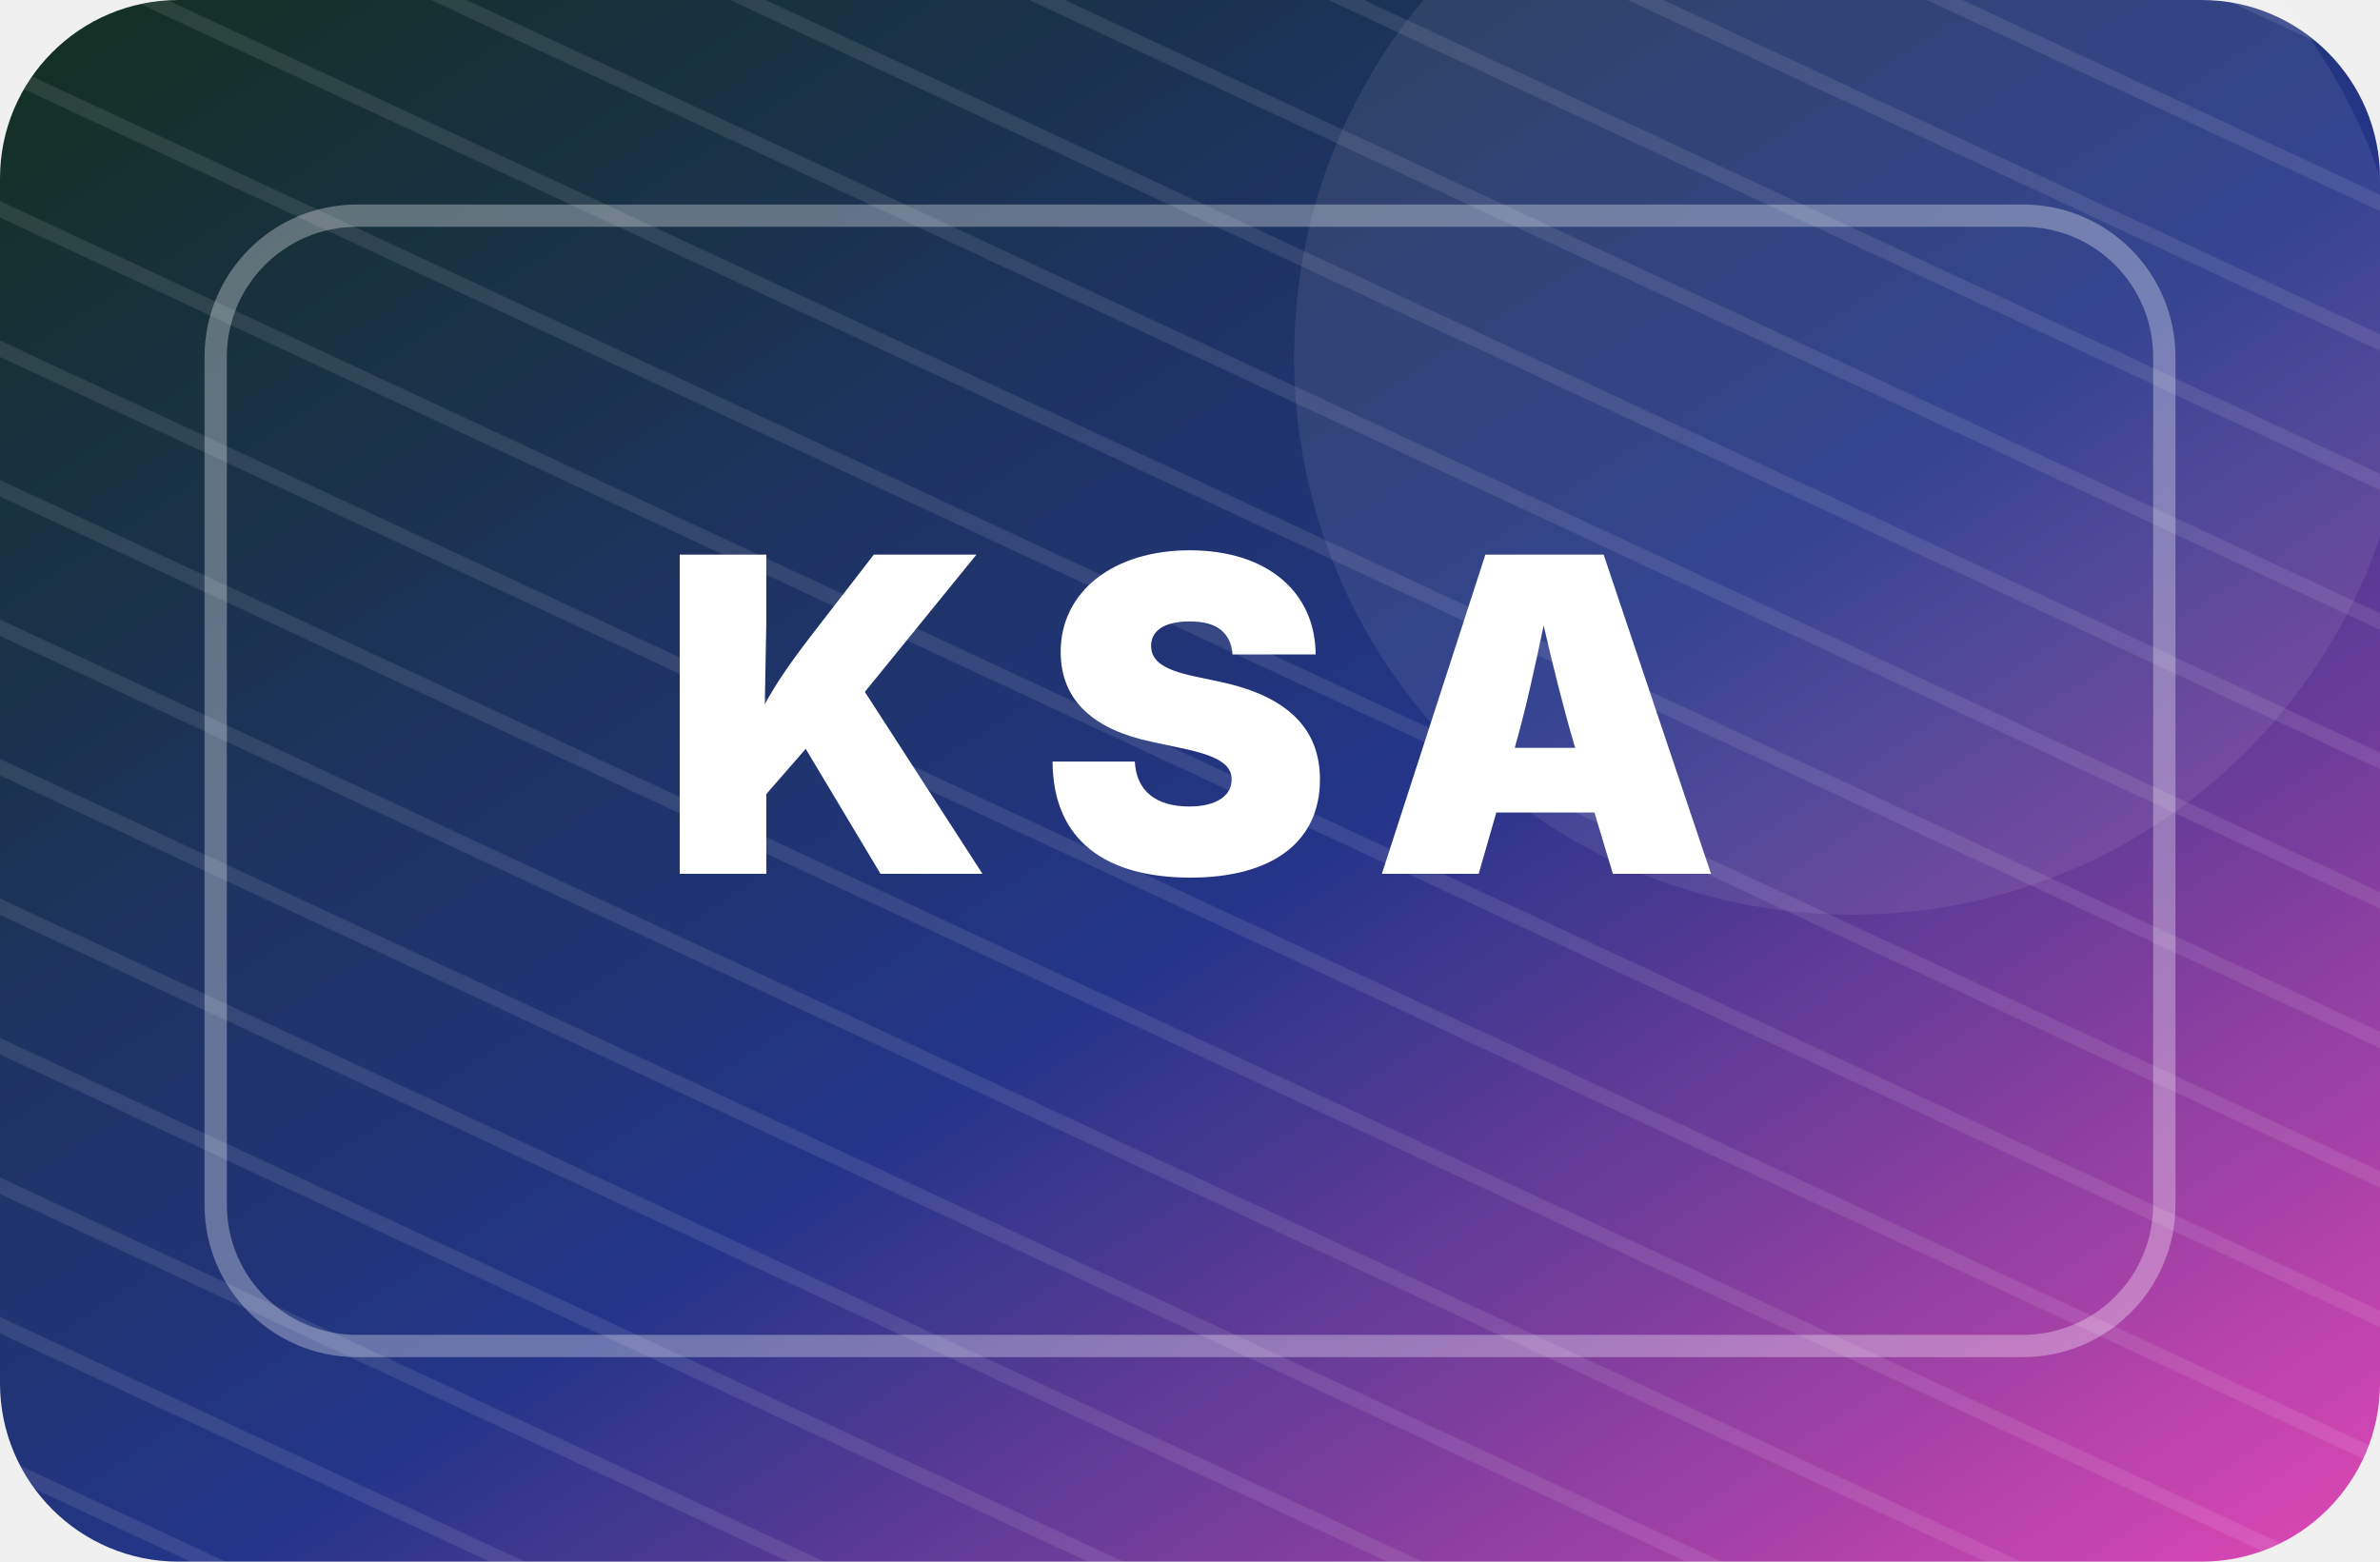
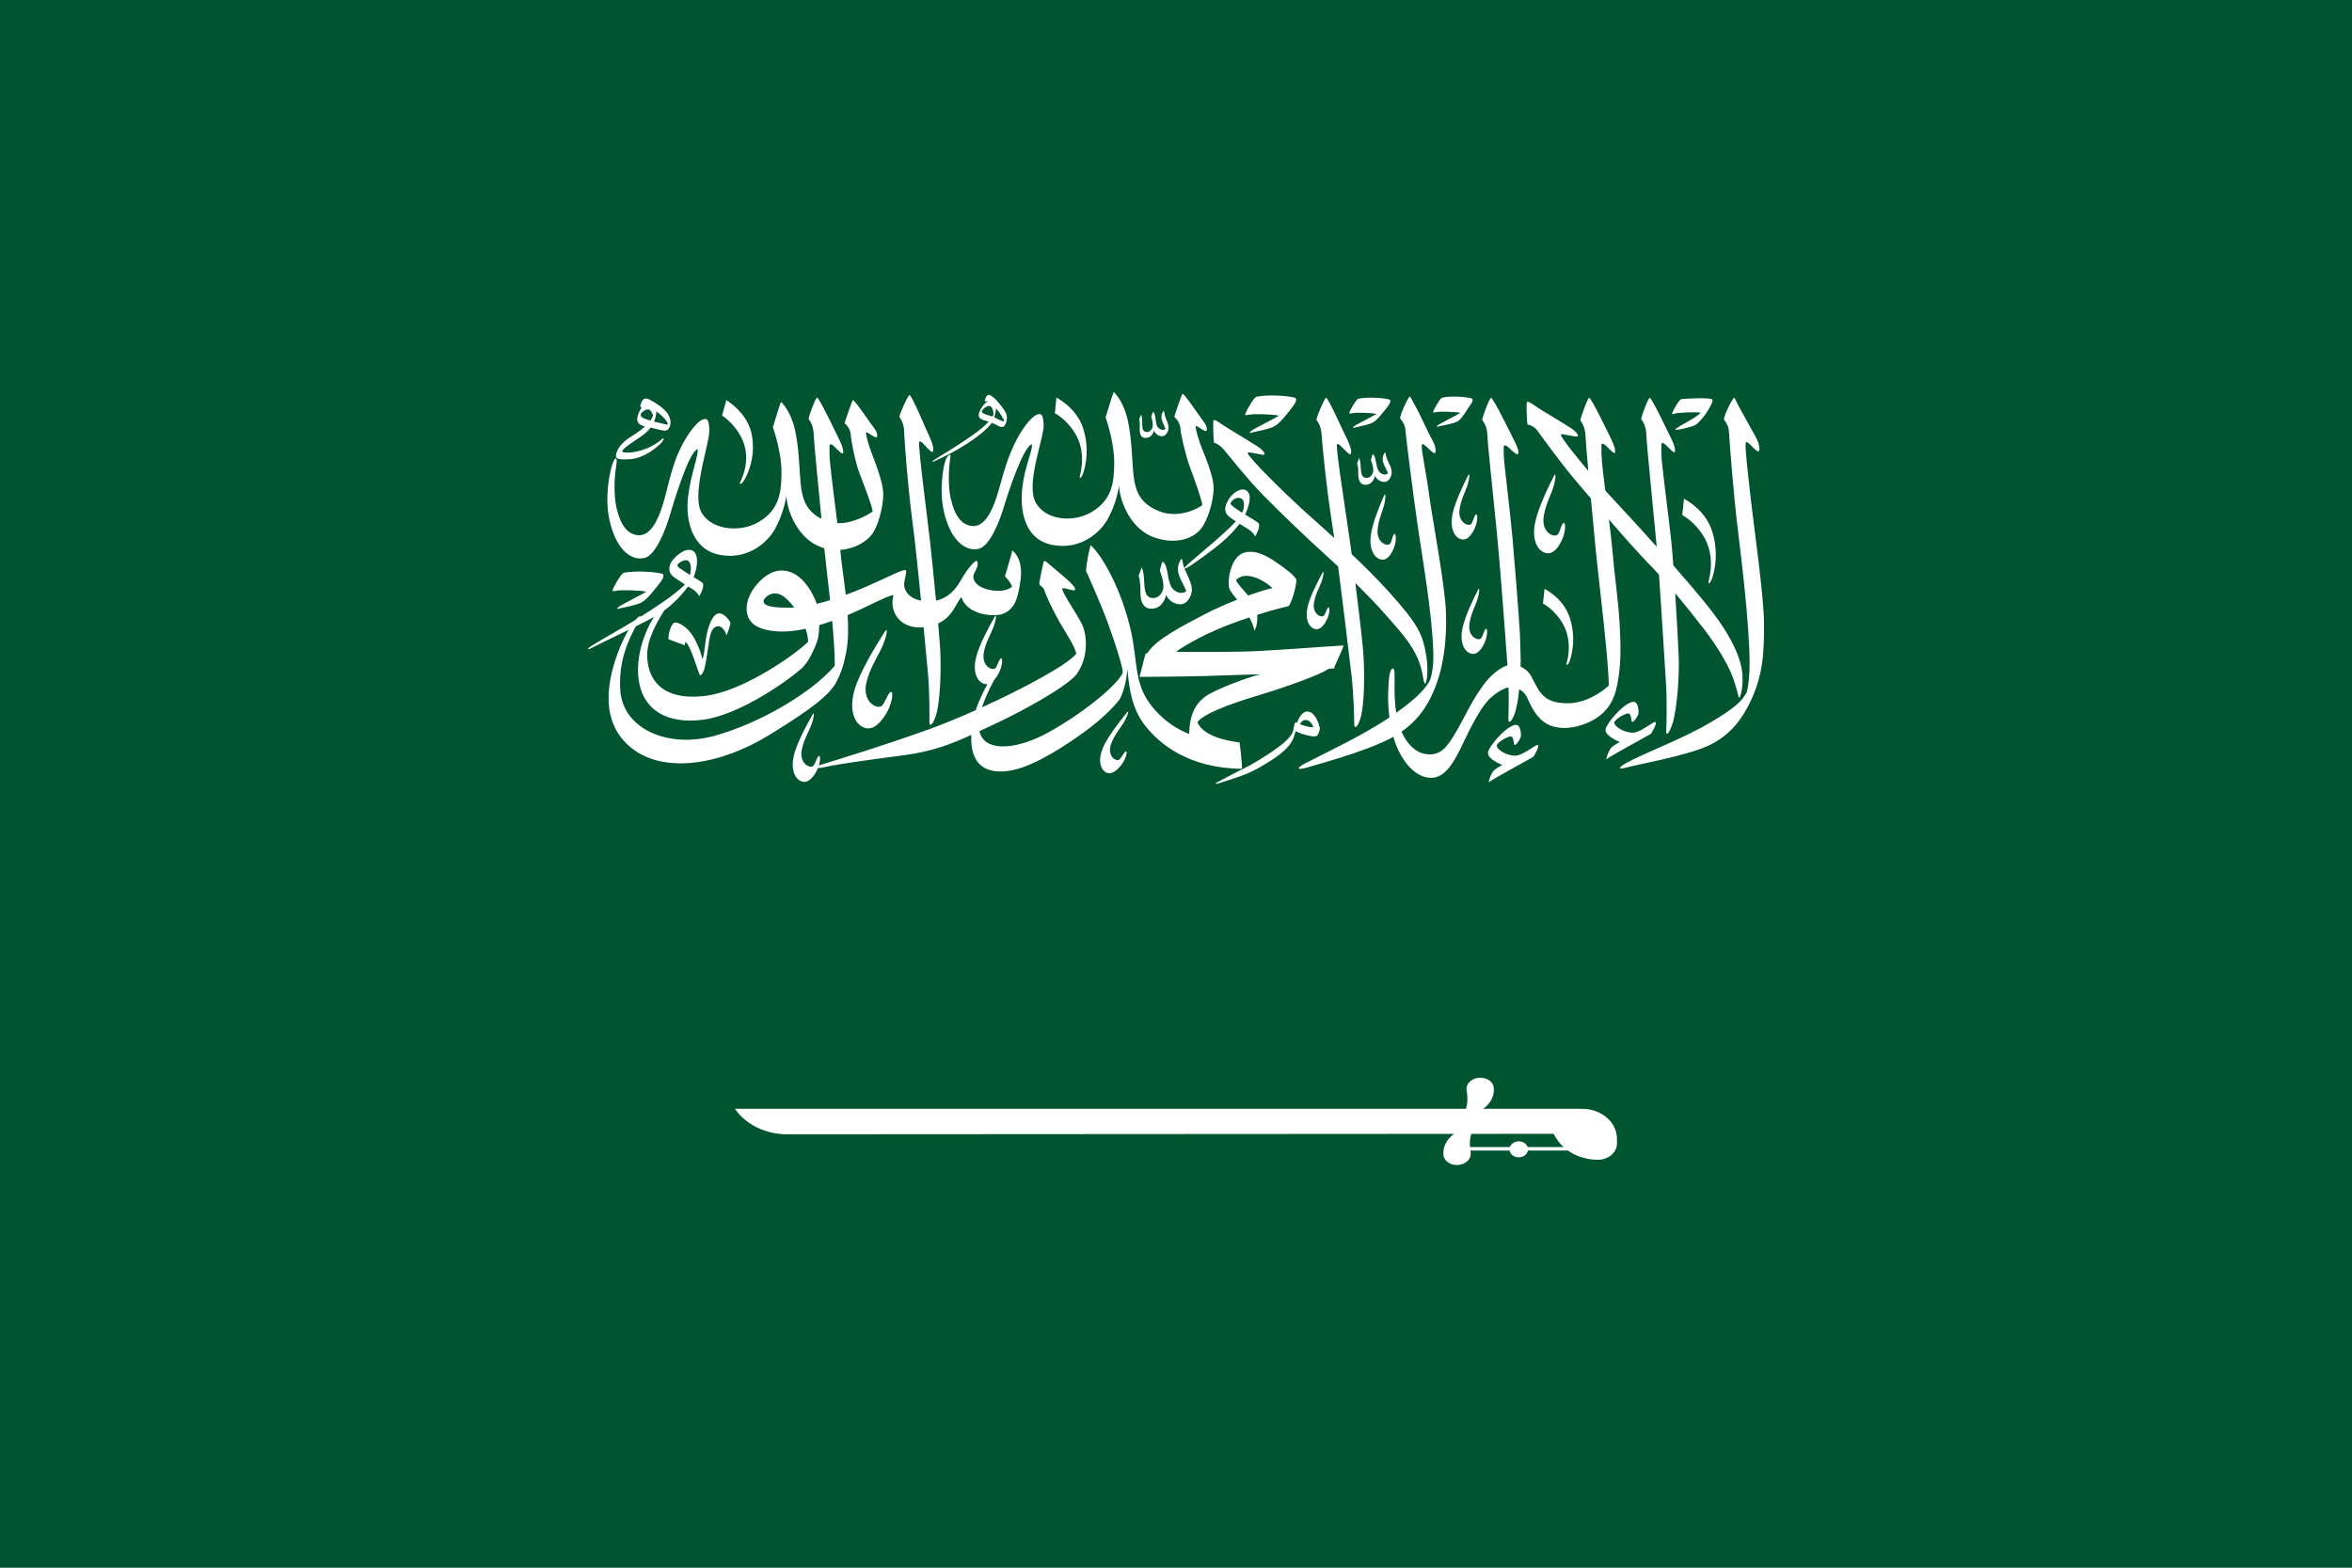
- <svg xmlns="http://www.w3.org/2000/svg" width="640" height="420" viewBox="0 0 640 420" role="img" aria-label="Bandera temporal Saudi Arabia">
-   <defs>
-     <linearGradient id="g" x1="0" y1="0" x2="1" y2="1">
-       <stop offset="0" stop-color="hsl(147 46% 13%)" />
-       <stop offset="0.55" stop-color="hsl(230 58% 34%)" />
-       <stop offset="1" stop-color="hsl(317 72% 58%)" />
-     </linearGradient>
-     <pattern id="p" width="34" height="34" patternUnits="userSpaceOnUse" patternTransform="rotate(25)">
-       <rect width="34" height="34" fill="transparent" />
-       <path d="M0 17H34" stroke="white" stroke-opacity=".10" stroke-width="4" />
-     </pattern>
-   </defs>
-   <rect width="640" height="420" rx="48" fill="url(#g)" />
-   <rect width="640" height="420" rx="48" fill="url(#p)" />
-   <circle cx="498" cy="96" r="150" fill="white" opacity=".08" />
-   <rect x="58" y="58" width="524" height="304" rx="38" fill="none" stroke="white" stroke-opacity=".32" stroke-width="6" />
-   <text x="320" y="235" text-anchor="middle" font-family="Inter, Arial, sans-serif" font-size="118" font-weight="900" letter-spacing="14" fill="white">KSA</text>
+ <svg xmlns="http://www.w3.org/2000/svg" width="900" height="600">
+   <path d="M0 600h900V0H0z" fill="#005430" />
+   <path d="M675 238.324c-.063-10.54-4.152-38.931-5.19-48.455-1.036-9.525-2.08-18.165-1.828-20.189.247-1.952 3.252 2.715 4.84 3.092.822-.164.455-3.112-1.038-5.63-1.01-1.709-4.456-8.1-6.546-11.846-.983-1.773-1.203-2.8-1.676-3.019-.471-.217-4.276 7.458-3.86 8.31 1.038 1.56 1.75 2.304 1.912 5.059.164 2.755 1.589 22.427 3.405 37.338 1.367 11.249 4.366 35.484 4.473 50.552.03 4.915-.515 9.6-1.17 11.558-1.679 3.074-4.303 5.847-14.076 11.565-10.986 6.43-25.643 11.781-31.943 15.362-3.917 2.234-2.619 2.532.792 1.555 3.401-.978 20.992-4.11 29.538-7.721 8.022-3.399 13.23-9.084 17.182-17.378 4.881-10.254 5.253-18.955 5.185-30.153M640.987 158.261c.85-.329 7.88-.691 9.774-.301-1.244 1.778-9.675 5.713-9.71 6.435.23.486 5.823-.9 7.587-1.67 1.153-.693 1.923-1.767 2.777-2.658 2.016-2.32 4.407-6.622 3.805-7.162-.978-.871-10.562-.329-11.825-.15-.846.122-2.994 3.972-3.388 4.96-.386.987.131.875.98.546" fill="#fff" />
+   <path d="M655.35 220.733a29.577 29.577 0 0 0-.167-17.325c-2.049-6.526-7.138-10.504-10.808-12.543l-.655 6.283s5.147 2.558 8.666 8.998c2.23 4.085 3.158 9.861 1.397 16.3-.293 1.599.85.718 1.567-1.714M600.9 252.24a26.66 26.66 0 0 0-.148-15.6c-1.846-5.877-6.429-9.46-9.735-11.29l-.591 5.656s4.634 2.304 7.803 8.098c2.01 3.675 2.844 8.884 1.263 14.68-.263 1.434.764.644 1.408-1.544M411.862 166.691c2.12 3.877 3 9.368 1.332 15.483-.28 1.517.8.684 1.487-1.625a28.143 28.143 0 0 0-.164-16.459c-1.948-6.201-6.782-9.977-10.27-11.91l-.615 5.967s4.889 2.428 8.23 8.544M284.25 168.697c1.78 4.174 1.9 9.809-.975 15.745-.559 1.491.802.785 1.945-1.446 2.333-4.561 3.643-10.27 2.46-16.575-1.214-6.483-6.084-10.902-9.73-13.295l-1.654 5.923s5.146 3.07 7.954 9.648" fill="#fff" />
+   <path d="M319.526 261.983c2.263-4.2 3.205-7.025 4.21-12 .88-4.375.937-9.43.62-14.576 6.77-2.76 14.84-7.341 17.551-7.678-1.854 6.367 2.572 13.237 11.513 12.34.684 7.2 1.27 13.524 1.627 17.274.728 7.689.619 17.378.597 19.062-.03 1.691 1.194 1.372 2.451-2.396 1.676-5.045 2.194-18.218 1.586-26.93-.145-2.178-.392-5.118-.69-8.468 5.796-2.682 6.76-7.858 8.926-10.064 1.956 6.85 12.72 7.78 16.043 6.313 4.12-1.82 5.47-5.095 6.53-12.695 1.063-7.597-2.032-10.656-3.139-11.484-.11.92-2.805 9.848-2.805 9.848s2.556 2.7 2.685 4.027c-2.082 1.884-6.473 2-10.16.8-3.69-1.2-4.82-3.408-4.601-4.89.213-1.486 1.602-2.839 1.649-4.65.04-1.81-.827-1.286-2.304.317-1.476 1.606-2.43 3.05-4.473 6.496-1.67 2.818-4.382 6.257-9.165 7.24-.789-8.276-1.69-17.081-2.292-22.612-.315-2.92-3.462-28.153-3.687-30.976-.195-2.46-.559-5.359-.499-6.721.06-1.084.74-.654 1.792.48 1.054 1.133 2.898 3.108 3.215 2.954 1.074-.527-.024-3.807-1.43-6.744-1.402-2.945-6.19-14.564-7.195-15.043-.518-.243-3.75 6.909-3.941 8.317.5.88 1.81 2.266 1.857 6.207.016 1.099.723 11.461 1.703 21.26.858 8.652 1.994 16.863 2.104 17.817.78 6.605 1.728 15.914 2.63 25.066-5.191-.988-6.572-4.411-6.457-6.364.132-2.203 1.126-4.69.65-5.252-1-.6-6.95 2.725-15.246 6.298a156.799 156.799 0 0 1-7.738 3.1c-.723-6.238-1.676-12.169-2.06-16.704l-.046-.504c5.456-.352 9.923-3.107 11.956-5.73 2.539-3.28 4.314-10.03 4.486-15.2.173-5.177-4.004-14.64-4.998-17.649-1.003-3.01-1.52-5.098-1.608-6.138-.09-1.041 2.257 1.205 3.733 1.646 1 .2.655-1.966-.567-3.452-1.213-1.482-7.776-11.441-8.236-10.743-.282.41-2.912 7.737-3.084 8.859 1.035.684 2.246 2.568 2.33 4.373.088 1.806 1.534 9.745 3.137 14.157 1.608 4.411 5.031 12.874 5.248 15.202-2.446 1.724-8.015 4.644-13.523 4.47-.942-7.72-2.137-16.684-2.775-23.033-.246-2.454-.263-5.072-.224-6.44.03-1.084.81-.934 1.884.18 1.08 1.114 2.734 2.735 3.073 2.618.74-.245.099-2.704-1.366-5.624s-7.29-15.27-8.31-15.731c-.518-.236-3.126 6.7-3.29 8.116.52.876 1.854 2.231 1.985 6.171.105 3.138 1.633 18.515 2.942 32.058-5.45-2.818-7.31-6.847-7.984-13.611-.471-4.716-.518-13.402-2.2-20.668-.947-4.107-2.944-8.28-5.31-10.496-.565 1.365-3.085 9.744-3.085 9.744.822 2.406 3.377 10.507 3.29 17.527-.085 7.02-.638 13.883-8.505 18.61-7.861 4.731-19.653 2.85-22.565-4.53-2.911-7.384 3.561-25.899 3.476-30.27-.087-4.37-.868-4.973-2.695-4.251-1.824.721-5.558 4.935-8.773 11.79-3.216 6.86-4.646 15.357-6.473 21.133-1.821 5.777-4.738 11.63-9.252 11.305-4.514-.319-6.944-4.45-8.333-10.423-1.391-5.98-.54-13.853-.161-15.87.942-5.056-1.24-4.02-2.578 3.917-.827 4.895-1.649 12.712 1.263 20.895 2.906 8.182 7.861 11.233 12.203 10.188 4.344-1.041 8.162-11.23 9.51-15.805 1.345-4.569 7.362-24.86 10.77-25.859.476 2.287-2.649 9.659-3.649 18.282-.997 8.623 1.329 20.206 12.274 22.21 10.945 2.005 18.371-5.094 21.064-10.022 2.695-4.935 3.952-10.11 4.256-12.715.35 6.615 4.865 16.944 13.633 19.89l.903.26c.54 5.415 1.42 12.483 2.227 19.905a82.861 82.861 0 0 1-5.144 1.413c-.219-.711-.46-1.408-.753-2.048-2.676-5.757-7.105-11.062-13.243-10.695-6.27.372-13.107 8.74-12.808 14.85.197 4.11 2.46 7.484 10.688 8.347 3.758.398 7.748-.02 11.87-.92.581 1.7.948 3.39.99 4.929-2.608 3.049-24.184 19.322-40.339 20.887-16.155 1.563-21.082-6.906-21.244-15.407-.12-6.468 3.769-12.923 6.502-17.39 3.912-2.862 7.122-6.44 9.149-9.2.55.34 1.074.653 1.572.944 1.931 1.122 2.701 2.799 2.701 2.799.356-.547 2.016-3.536 1.367-4.997-.299-.36-1.759-1.258-3.514-2.325 1.843-4.593 1.818-9.18-.57-10.2-2.67-1.137-6.158 2.023-7.661 3.95a5.12 5.12 0 0 0-1.085 3.095c-.011 1.228.567 2.337 1.997 3.325 1.424.973 2.747 1.854 3.99 2.649-3.53 3.707-11.873 9.14-16.979 12.33-.189-.468-.937.026-1.942 1.21l-1.383.854c-4.073 2.492-13.84 7.965-15.76 9.304-1.924 1.343-.718 1.1 0 .8 1.355-.731 3.135-1.618 5.135-2.595 2.832-1.385 6.127-2.953 9.348-4.526a47.64 47.64 0 0 0-2.813 5.567c-3.843 9.073-10.055 27.879 3.383 39.194 12.857 10.831 34.956 6.71 53.283-4.546 18.33-11.259 22.288-15.217 25.153-19.31m-59.755-44.732c-.636-.469-.724-1.094-.206-1.53.66-.562 1.504-1.094 2.463-1.273 2.032-.378 2.843 1.957 2.027 5.594-1.545-.945-3.134-1.938-4.284-2.791m42.039 15.339c-9.332.043-9.762-1.651-9.587-2.735.173-1.079 3.079-4.04 6.766-2.087 1.558.828 3.314 2.56 4.938 4.736-.717.053-1.424.08-2.117.086m-28.582 49.075c-17.632 4.812-34.83-2.643-35.871-17.405-.797-11.272 3.314-19.765 5.965-24.552 2.529-1.25 4.917-2.466 6.892-3.555-4.615 7.433-7.316 17.387-5.511 25.82 2.043 9.553 10.354 15.344 24.424 13.475 13.931-1.846 32.768-15.095 38.109-20.092 1.627-1.803 2.7-3.429 4.163-6.741.603-1.36 1.45-3.155 1.764-5.184.206-1.322.315-2.735.34-4.173a102.378 102.378 0 0 0 4.933-1.624c.562 6.048.975 12.01 1 17.165-8.68 10.18-28.577 22.052-46.208 26.866M581.625 242.955c-.597-9.876-2.038-27.753-2.843-36.821-.712-8.071-2.112-19.133-3.136-28.87a52.124 52.124 0 0 1-.258-6.164c.03-1.078 1.11-.663 2.189.446s2.766 2.502 3.084 2.332c1.054-.547-.208-3.251-1.69-6.161-1.482-2.915-7.357-14.972-8.379-15.43-.52-.233-3.273 6.99-3.432 8.405.526.871 1.87 2.221 2.016 6.161.148 3.943 2.14 22.07 3.577 36.73.997 10.191 2.285 26.819 3.221 39.357-.046.02.885 11.92.986 13.257.576 7.699.277 17.385.22 19.067-.064 1.689 1.172 1.395 2.498-2.353 1.35-3.827 2.12-12.37 2.224-20.085zM531.563 208.38c-1.808.552-4.646-1.36-4.43-5.369.198-3.621 1.748-7.012 2.345-9.152.822-2.953.827-5.8.132-4.186-1.567 3.606-4.484 10.578-5.087 15.309-.605 4.73.929 7.78 3.013 8.82 2.597 1.304 4.467-.765 5.733-3.814 1.216-2.92.986-6.328.142-5.526-.706.839-.97 3.647-1.848 3.918M505.575 222.952c.959-2.547 1.183-5.044.446-3.674-1.662 3.07-4.776 9-5.689 13.12-.909 4.12.195 6.909 1.948 7.965 2.186 1.322 3.985-.372 5.347-2.968 1.3-2.484 1.366-5.5.567-4.847-.69.689-1.148 3.137-1.937 3.317-1.64.362-3.98-1.512-3.473-5.027.46-3.165 2.095-6.044 2.791-7.886M429.9 276.697c1.602-2.6 2.4-5.297 1.287-3.935-2.481 3.044-7.179 8.952-9.074 13.285-1.89 4.333-1.288 7.587.397 9.069 2.1 1.848 4.443.329 6.489-2.252 1.964-2.474 2.698-5.756 1.67-5.196-.9.63-1.93 3.221-2.837 3.27-1.865.09-4.018-2.394-2.698-6.137 1.194-3.378 3.607-6.22 4.766-8.103M562.575 200.798c-1.838.46-4.555-1.598-4.1-5.592.413-3.604 2.169-6.908 2.89-9.01 1.002-2.91 1.174-5.749.383-4.179-1.775 3.525-5.106 10.332-5.996 15.027-.89 4.693.455 7.815 2.476 8.963 2.52 1.428 4.503-.537 5.955-3.52 1.389-2.852 1.367-6.266.471-5.506-.753.805-1.183 3.594-2.079 3.817M562.013 249.791c2.514 1.429 4.508-.537 5.954-3.52 1.386-2.851 1.367-6.265.477-5.505-.759.8-1.189 3.593-2.085 3.816-1.838.458-4.56-1.598-4.1-5.591.414-3.604 2.167-6.911 2.89-9.01 1-2.91 1.172-5.754.383-4.18-1.78 3.526-5.105 10.333-5.996 15.023-.89 4.698.455 7.82 2.477 8.967M594.15 187.208c1.21-3.52 1.419-6.957.46-5.055-2.153 4.264-6.18 12.5-7.258 18.185-1.074 5.68.556 9.456 3.002 10.846 3.043 1.727 5.45-.65 7.206-4.257 1.674-3.451 1.65-7.587.57-6.662-.912.97-1.435 4.343-2.52 4.614-2.219.557-5.514-1.933-4.958-6.764.501-4.361 2.624-8.36 3.498-10.907" fill="#fff" />
+   <path d="M337.32 248.093c1.98-4.29 2.698-8.585 1.24-6.299-3.261 5.118-9.405 15.028-11.503 22.048-2.101 7.022-.545 11.955 2.344 13.978 3.605 2.513 6.944-.212 9.62-4.545 2.561-4.156 3.07-9.36 1.594-8.32-1.274 1.115-2.375 5.304-3.772 5.524-2.87.45-6.683-3.049-5.352-9.063 1.205-5.427 4.4-10.219 5.829-13.323M614.625 290.625c1.517-1.243 14.714-8.352 17.144-9.795 0 0 2.484-4.052 1.74-4.483-.749-.43-5.567 3.95-8.563 4.072-3 .122-7.105-2.081-7.237-3.887.39-1.362 3.997-3.409 5.3-3.492 1.304-.076 1.093 2.892 1.529 3.254.435.357 2.17-2.049 2.388-3.051.214-1 .036-5.19-2.35-4.59-3.777.956-9.474 7.96-10.124 10.163-.654 2.209 2.866 4.13 5.435 5.177-.22.08-2.137 1.002-3.35 2.203 0 0-1.304 1.461-1.912 4.429M569.625 299.43c1.517-1.243 14.714-8.347 17.144-9.795 0 0 2.49-4.052 1.74-4.483-.749-.43-5.567 3.95-8.563 4.072-3 .122-7.105-2.081-7.237-3.887.39-1.362 3.997-3.409 5.3-3.487 1.304-.081 1.093 2.884 1.529 3.244.435.362 2.17-2.044 2.388-3.046.214-1 .03-5.19-2.35-4.59-3.777.96-9.474 7.96-10.124 10.168-.654 2.204 2.866 4.126 5.43 5.172-.214.08-2.132 1-3.345 2.203 0 0-1.304 1.461-1.912 4.429M468.263 172.02c1.183 1.375 8.934 11.224 15.007 17.415 6.07 6.197 16.475 16.226 24.12 23.099a294.932 294.932 0 0 1 4.646 4.277c1.928 14.804 4.158 33.643 5.094 41.433.923 7.67 1.06 17.357 1.08 19.043.016 1.69 1.232 1.345 2.388-2.446 1.55-5.088 1.728-18.261.907-26.963-.51-5.373-1.712-15.44-2.876-24.721 4.514 4.46 8.778 8.884 11.652 12.196 5.283 6.08 9.729 10.667 12.438 17.203 1.917 4.624 1.723 8.304 2.509 9.03.68.628 1.43-4.905.591-10.271-1.358-8.714-3.22-12.409-14.407-24.85-4.268-4.757-9.291-9.728-14.202-14.375-.19-1.433-.362-2.76-.518-3.938-.389-2.91-4.18-28.066-4.478-30.885-.255-2.454-.702-5.343-.666-6.708.027-1.087.718-.664 1.802.446 1.08 1.106 2.97 3.043 3.29 2.874 1.057-.547-.12-3.796-1.602-6.711-1.477-2.91-6.563-14.422-7.585-14.878-.518-.233-3.566 6.987-3.722 8.4.528.871 1.87 2.229 2.016 6.164.04 1.099 1.016 11.446 2.24 21.216 1.085 8.633 2.427 16.82 2.567 17.768l.005.073c-5.064-4.619-9.526-8.542-12.232-11.006-6.328-5.75-20.302-19.398-20.864-21.442-.126-.645.959-.248 2.953.071 2.002.322 3.782 1.003 3.462.02-.145-.463-.912-1.607-2.821-2.788-1.912-1.182-6.81-4.246-10.453-6.414-3.65-2.165-5.459-3.981-6.212-3.462-.372.256-.04 7.673.178 8.598.912.078 2.515 1.152 3.692 2.532" fill="#fff" />
+   <path d="M478.237 158.681c1.499-.329 8.598-.15 11.176.393-1.08.75-8.343 4.419-9.779 5.293-1.427.876-1.788 1.382-1.07 1.296 2.081-.577 6.773-1.296 9.022-2.469 2.12-.993 5.733-5.835 7.138-7.64 1.397-1.806 1.397-2.707 1.04-3.191-1.434-.78-10.687-1.563-15.149-.456-1.235.838-3.651 5.303-4.007 6.232-.356.935.131.871 1.63.542M517.725 158.1c1.21-.266 6.933-.122 9.006.314-.868.605-6.719 3.563-7.875 4.272-1.158.702-1.446 1.112-.868 1.041 1.679-.46 5.462-1.04 7.272-1.99 1.707-.8 4.618-4.703 5.75-6.154 1.125-1.459 1.125-2.183.838-2.57-1.15-.636-8.61-1.264-12.206-.37-.997.673-2.939 4.272-3.226 5.021-.293.75.104.702 1.309.436M549.825 157.688c1.205-.266 6.927-.122 9 .314-.862.605-6.716 3.563-7.874 4.267-1.153.706-1.441 1.116-.863 1.046 1.679-.461 5.755-1.046 7.565-1.991 1.71-.8 3.734-4.703 4.865-6.159 1.131-1.453 1.131-2.183.838-2.565-1.15-.636-8.023-1.264-11.614-.375-.997.679-2.944 4.277-3.232 5.027s.104.701 1.315.435M529.8 173.321c-1.9 2.994.482 5.41 1.35 7.828-1.172 1.071-2.974.094-3.577-.846-1.282-1.927-.852-5.855-2.361-6.46-.386 1.061-.638 2.239-.638 2.239s1.148 2.686.86 4.464c-.184 1.074-1.131 2.328-2.383 2.353-3.336.08-1.693-4.857-2.98-7.656-.263.684-.452 1.419-.759 2.06.236.729.364 1.752.403 2.342.076 1.172-.017 2.436.183 3.436.277 1.416 1.063 2.355 2.263 2.446 2.492.198 3.629-1.82 4.004-3.477.43 1.69 3.725 3.55 5.347 1.477 2.147-2.735.43-5.078-.671-7.65-.794-1.902-.564-3.15-1.041-2.556M436.162 165.382c.173 1.231.806 2.072 1.838 2.199 2.131.27 3.21-1.424 3.613-2.832.282 1.472 3.038 3.204 4.536 1.487 1.98-2.272.608-4.358-.219-6.62-.592-1.676-.337-2.74-.775-2.246-1.78 2.497.161 4.682.794 6.802-1.063.871-2.566-.043-3.043-.871-1.013-1.715-.46-5.08-1.726-5.665-.383.901-.654 1.902-.654 1.902s.857 2.362.523 3.88c-.205.919-1.08 1.96-2.164 1.932-2.873-.064-1.224-4.252-2.205-6.711-.255.575-.455 1.205-.753 1.737.173.643.235 1.524.235 2.039.022 1.012-.12 2.091 0 2.967M504.15 281.362c.32-.509 1.027-1.906.85-2.861s-1.349-4.938-3.62-5.936c-2.256-.998-3.965 1.094-5.047 4.004l-.75-.018c-.179.43-.403 1.074-.582 2.236-.252 1.679-.728 2.76-3.607 5.374-2.421 2.188-10.266 7.443-15.35 9.912-5.089 2.474-8.751 4.609-10.101 5.257-1.345.638-.954.876.391.474 1.342-.4 8.097-2.576 10.79-3.685 2.687-1.117 5.973-2.953 9.934-5.523 4.405-2.857 7.037-5.713 7.922-8.246.63-1.805.791-2.527.791-2.527s1.655.977 4.462 1.618c2.797.643 3.591.436 3.917-.078m-3.796-5.66c1.246.473 2.005 1.83 2.23 2.654-1.43.032-4.063-.694-5.183-1.2.674-1.305 1.846-1.87 2.953-1.454" fill="#fff" />
+   <path d="M474.338 284.164c-3.906-.542-13.748-2.039-16.156-7.752 2.022-2.948 11.332-6.68 22.995-10.173 11.663-3.484 23.85-8.007 27.125-10.19.718-.243 2.106-.17 2.106-.17.587-1.689 3.515-7.62 3.698-8.86-3.26.184-23.35 1.66-32.274 2.14-8.93.48-26.126.364-31.856.3 3.514-2.527 11.855-7.46 23.775-11.669 1.545-.547 2.975-1.04 4.309-1.486.991 1.767 1.728 3.515 1.882 5.037.758-.78 1.328-3.366 1.136-6.02 6.95-2.218 10.53-2.953 12.074-3.37.975-1.264 2.704-6.375 2.961-10.09-1.038-1.891-4.29-4.247-7.182-6.27-3.985-2.783-8.283-5.21-12.572-4.148-5.864 1.438-7.04 12.211-5.673 14.496.436.721 1.468 2 2.687 3.578-4.284 1.684-8.765 3.664-12.714 5.746-8.798 4.634-18.62 9.704-21.486 14.579l-.821.4c-.23.461-2.044 8.005-2.307 8.818 1.83-.063 15.492-.038 25.008-.334 9.51-.304 17.826-.606 21.083-.606-4.824 1.143-17.465 5.84-21.1 8.603-3.634 2.77-5.919 6.982-5.979 14.202-3.388-1.327-9.685-4.358-15.051-11.616-5.982-8.089-4.744-16.408-7.138-27.325-3.479-15.843-10.907-29.22-15.533-33.311-1.559 5.591-1.759 9.805-1.759 9.805s5.796 12.814 8.73 20.994c2.933 8.182 5.44 16.243 5.316 18.048-2.416 5.298-16.716 16.395-28.634 22.89-11.302 6.16-21.258 6.823-24.786 2.437-.693-.856-1.164-1.869-1.43-3.016 1.534-.717 3.073-1.439 4.651-2.16 10.162-4.63 28.21-14.374 32.439-19.487 4.563-6.197 4.5-14.921 1.824-19.915-2.665-4.992-6.845-10.77-7.17-12.814-.255-.965 2.714.392 4.467.484.849-.064.424-1.206-1.397-3.012-1.457-1.438-7.092-6.105-9.245-7.926-.54-.463-.942-.276-1.051.213-.42 1.864-1.277 5.855-1.608 7.825l.23.993c.619.367 1.331.78 1.676 1.81.488 1.461 2.194 5.539 4.99 10.685 2.803 5.143 6.851 10.82 7.248 13.687-3.292 4.199-19.894 13.14-36.065 20.51 1-3.1 2.577-6.604 4.67-10.497.594-.658 1.137-1.47 1.64-2.388 1.614-2.947 1.77-6.551.792-5.789-.838.808-1.44 3.733-2.4 3.93-1.963.403-4.719-1.889-4.026-6.08.628-3.78 2.65-7.194 3.523-9.38 1.21-3.024 1.542-6.012.624-4.386-2.062 3.631-5.932 10.667-7.121 15.582-1.183 4.908.074 8.263 2.147 9.562.775.494 1.518.649 2.224.552-1.418 2.7-3.171 6.012-4.45 9.963-6.503 2.91-12.83 5.51-18.068 7.384-18.825 6.74-32.241 10.71-41.625 13.658l-.367.164c.69-2.23.597-4.135-.143-3.563-.838.813-1.438 3.738-2.396 3.93-1.964.403-4.72-1.886-4.03-6.08.63-3.78 2.652-7.19 3.526-9.377 1.205-3.021 1.539-6.015.624-4.386-2.065 3.631-5.933 10.666-7.121 15.579-1.187 4.91.07 8.266 2.141 9.567 2.58 1.621 4.78-.367 6.467-3.441l.592-1.264c.586 0 1.575-.137 3.051-.466 4.3-.967 15.052-2.527 29.834-4.454 10.946-1.424 18.503-4.43 25.808-7.775a29.89 29.89 0 0 0-.006 2.48c.398 10.03 6.971 12.862 15.961 10.985 8.672-1.82 20.765-9.773 28.013-15.136 7.557-5.592 11.917-10.588 13.03-12.33 2.015-4.273 2.569-8.993 2.706-11.22.66 6.134 1.194 14.623 6.995 21.904 5.341 6.7 16.287 16.05 36.874 16.306.068-2.449-.913-10.094-.913-10.094m-1.36-62.156c2.946-3.307 9.235-1.144 13.955 3.05-2.419.567-5.703 1.577-9.327 2.871-2.153-2.596-4.555-5.098-4.629-5.92M357.236 176.663c1.337-.61 5.426-2.45 9.834-5.017 4.398-2.55 8.532-5.64 10.553-7.694.775-.787 1.466-1.403 1.907-2.135 1.32.547 2.23 1.115 2.796 1.338.852.329 1.989.802 2.728-1.624.737-2.423-.24-3.988-1.681-5.857-1.22-1.568-3.153-3.923-4.723-4.508-1.33-.499-1.964 2.474-1.76 2.4h.89l.172.084c-1.833.925-3.251 3.802-3.394 4.812-.145 1.1.063 1.91 2.693 2.586l1.057.311c-2.194 2.598-6.283 5.285-9.07 7.19-3.952 2.71-9.561 6.095-11.158 7.073-1.597.972-1.463 1.279-.844 1.04m23.754-19.089.142-1.299c1.849 2.107 3.221 4.614 3.084 4.969-.849.068-1.906-.717-3.755-1.507a15.88 15.88 0 0 0 .529-2.163m-5.309.003c-.01-.395.701-1.494 2.208-2.095 1.504-.605 2.17 1.084 2.3 3.14l-.446.824-1.356-.469c-1.435-.42-2.405-.658-2.706-1.4" fill="#fff" />
+   <path d="M455.813 216.326c2.169-1.433 8.132-5.738 11.515-8.56 2.352-1.96 5.116-4.846 6.992-7.288a89.775 89.775 0 0 0 3.276 2.026c1.929 1.127 2.704 2.799 2.704 2.799.356-.547 2.016-3.54 1.367-4.997-.39-.476-2.761-1.861-5.185-3.345 1.23-2.76 2.922-7.534.498-9.205-2.073-1.419-5.571.929-7.19 3.975-1.337 2.523-1.51 4.663 1.04 6.415.718.494 1.406.96 2.08 1.403-2.572 2.814-7.31 6.977-10.683 9.81-4.188 3.505-8.148 6.942-8.839 7.762l-.2.32c-.914-2.548-.665-4.12-1.344-3.275-2.934 4.601.742 8.33 2.079 12.052-1.808 1.64-4.577.134-5.506-1.302-1.978-2.973-1.317-9.01-3.632-9.945-.597 1.631-.986 3.447-.986 3.447s1.761 4.135 1.315 6.865c-.277 1.652-1.74 3.584-3.66 3.617-5.138.131-2.605-7.47-4.588-11.776-.402 1.056-.69 2.185-1.172 3.163.364 1.132.564 2.702.616 3.611.132 1.806-.016 3.743.288 5.293.424 2.178 1.635 3.626 3.484 3.76 3.832.312 5.582-2.803 6.163-5.343.66 2.598 5.736 5.455 8.23 2.27 3.307-4.212.66-7.818-1.03-11.78l-.199-.513c.236.083 1.12-.304 2.567-1.259m14.988-23.713c1.27-2.358 3.947-2.558 4.75-1.322.637.982.69 2.9-.27 4.923-2.36-1.482-4.467-2.933-4.48-3.601" fill="#fff" />
+   <path d="M372.161 201.334c-4.514-.32-6.943-4.455-8.332-10.429-1.391-5.974-.54-13.852-.162-15.87.378-2.016-1.75-.975-2.577 3.92-.822 4.89-1.649 12.71 1.263 20.897 2.906 8.177 7.86 11.229 12.202 10.183 4.342-1.04 8.163-11.229 9.51-15.8 1.345-4.573 7.363-23.224 10.77-24.227.477 2.287-2.648 8.022-3.648 16.645-.994 8.623.737 19.933 11.682 21.939 10.945 2.008 18.371-5.093 21.064-10.029 2.695-4.928 3.952-10.11 4.256-12.712.35 6.617 4.865 16.949 13.632 19.894 8.472 2.847 14.945.24 17.804-3.449 2.54-3.277 4.608-10.026 4.786-15.202.172-5.171-4.298-14.635-5.298-17.648-1.002-3.006-1.52-5.093-1.608-6.134-.085-1.04 2.263 1.206 3.74 1.646.999.2.648-1.965-.568-3.452-1.213-1.481-7.782-11.44-8.242-10.747-.282.415-2.911 7.742-3.084 8.863 1.041.684 2.246 2.568 2.337 4.374.082 1.805 1.821 9.745 3.429 14.156s4.733 12.875 4.952 15.202c-3.125 2.203-10.165 5.007-16.85 2.165-6.687-2.851-8.82-6.982-9.557-14.361-.471-4.715-.518-13.402-2.2-20.664-.947-4.106-2.944-8.279-5.316-10.495-.56 1.36-3.079 9.745-3.079 9.745.822 2.406 3.377 10.507 3.295 17.527-.09 7.015-.644 13.88-8.51 18.61-7.861 4.731-19.061 2.847-21.973-4.535-2.912-7.38 3.56-23.982 3.476-28.353-.088-4.37-.874-4.976-2.695-4.252-1.825.722-5.564 4.936-8.774 11.791-3.215 6.86-4.642 13.716-6.472 19.492-1.822 5.776-4.739 11.629-9.253 11.31M241.095 175.748c5.555-.403 10.25-4.615 11.463-5.734 1.216-1.127 1.87-2.806 1-2.168-6.426 5.736-15.024 5.898-15.506 4.934.219-.963 2.481-2.528 5.782-4.731 2.005-1.34 3.791-2.596 5.128-4.376l.364.063c2.446.537 5.27 1.606 6.133.75 1.405-1.385 1.591-3.654.068-6.1-1.287-2.077-4.29-4.01-6.897-5.405-2.602-1.388-3.106.828-3.44 1.618-.32.737-.19 1.365.361 1.38-.838 1.143-1.435 2.614-1.654 3.83-.142.785-.027 1.428.293 1.957.093.15.575.74 1.487 1.089l1.132.352c-1.948 1.798-4.191 3.206-5.369 3.918-2.125 1.284-4.645 3.53-5.426 5.852-.783 2.33-.48 3.173 5.081 2.77m9.82-16.384.213-1.185v-.76c1.761 1.281 4.577 3.707 4.405 5.161-1.115-.253-3.24-.702-5.26-1.22.258-.606.469-1.27.642-1.996m-5.221.37c-1.296-1.034-.033-2.064 1.115-2.728 1.482-.856 2.35-.15 3.109 2.097a9.096 9.096 0 0 1-1.077 1.869c-1.153-.357-2.777-.93-3.147-1.238M257.76 238.481c-1.597 1.385-2.216 5.893-1.89 6.164.323.271 5.314 1.955 6.094 2.32l.357-1.358c2.377 2.135 5.012 12.787 5.598 12.817.586.028 1.436-1.205 1.992-4.034.512-2.624 1.024-6.549 1.558-9.745.499-2.925 1.274-4.599 3.032-4.933 1.761-.33 3.065 1.927 3.52 3.462 0 0 1.235-2.95 1.498-4.784-.293-.965-3.032-4.601-5.278-3.398-2.249 1.205-3.657 6.308-4.111 9.499-.458 3.185-.808 7.136-1.362 7.77-.58-2.72-2.44-7.588-4.686-10.323-2.526-3.064-5.478-4.189-6.322-3.457M236.471 233.036c2.085-.572 6.777-1.291 9.023-2.464 2.117-.992 5.73-5.834 7.132-7.64 1.4-1.806 1.403-2.712 1.047-3.19-1.433-.786-10.688-1.563-15.153-.457-1.233.833-3.646 5.298-4.002 6.233-.361.929.132.87 1.627.541 1.499-.334 8.601-.154 11.17.388-1.07.755-8.335 4.424-9.77 5.298-1.43.87-1.791 1.382-1.074 1.291M666.787 258.885c-.213-5.412-2.865-13.72-12.944-26.469-3.479-4.401-8.374-10.13-13.537-15.997-.142-2-.285-3.829-.413-5.4-.677-8.075-2.97-24.55-3.956-34.29-.24-2.457-.26-5.07-.224-6.435.035-1.084.816-.94 1.89.174 1.073 1.112 2.728 2.735 3.073 2.624.734-.253.096-2.712-1.37-5.627-1.462-2.92-6.992-14.729-8.009-15.187-.523-.233-3.13 6.7-3.292 8.119.518.871 1.854 2.226 1.983 6.169.137 3.94 2.514 27.213 3.881 41.878l.074.818c-7.718-8.617-14.988-16.475-17.979-19.661-.518-.552-1.087-1.18-1.701-1.854-.488-3.923-.937-7.66-1.246-10.748a52.793 52.793 0 0 1-.225-6.434c.025-1.082.81-.935 1.885.18 1.079 1.111 2.728 2.734 3.073 2.618.734-.248.096-2.707-1.372-5.627-1.46-2.92-7.226-15-8.248-15.458-.517-.233-3.246 7.253-3.407 8.66.523.877 1.857 2.232 1.988 6.175.052 1.674.488 6.749 1.069 13.153-5.117-6.08-10.127-12.447-10.483-13.74-.126-.639.956-.246 2.958.078 1.994.319 3.865.92 3.545-.068-.15-.459-.912-1.604-2.822-2.789-1.911-1.182-6.809-4.247-10.452-6.41-3.651-2.164-5.459-3.985-6.212-3.466-.373.256-.041 7.678.173 8.597.917.084 2.613.765 3.692 2.209 1.09 1.443 8.07 11.228 13.588 17.846a976.143 976.143 0 0 0 6.988 8.265c.57 6.096 1.167 12.394 1.66 17.656 1.12 12.004 5.146 43.662 5.185 53.95-2.972 2.79-9.05 6.679-15.304 6.76-6.253.078-9.682-1.568-12.202-6.217-.778-1.441-1.501-2.89-2.219-4.201-1.703-3.118-5.505-4.868-9.17-4.01l-.559.15-.997.479c-2.482 1.299-5.048 3.477-7.557 6.855-4.339 5.86-7.11 12.216-10.32 17.722-3.345 5.733-5.912 9.58-11.779 8.66-4.13-.648-7.267-4.19-9.2-8.549 5.431-3.758 9.375-8.66 12.26-15.455 3.755-8.83 5.094-18.785 4.76-29.979-.32-10.535-5.122-35.32-6.39-44.818-1.266-9.504-3.084-17.304-2.873-19.333.197-1.957 3.314 2.652 4.91 2.996.817-.182.379-3.122-1.172-5.607-1.051-1.689-4.382-9.372-6.562-13.077-1.025-1.753-1.271-2.768-1.748-2.976-.471-.215-4.1 7.537-3.662 8.38 1.074 1.535 1.808 2.267 2.032 5.017.23 2.75 2.717 22.938 4.892 37.806 1.638 11.219 5.257 31.597 5.722 46.66.154 4.915-.548 8.443-1.156 10.413-1.561 3.019-4.106 6.372-13.046 12.736-1.38-8.993.12-16.299-1.189-16.975-1.476.16-1.712 4.35-1.879 9.522-.082 2.388.022 5.695.471 9.248-10.98 7.34-25.487 14.022-32.299 17.59-3.996 2.097-2.555 2.586.827 1.54 3.383-1.051 21.973-5.926 31.897-11.145l1.068-.593c.504 1.75 1.115 3.444 1.866 5.007 3.338 6.939 8.11 11.059 13.279 10.656 4.347-.334 7.5-4.986 10.25-10.535 2.78-5.616 7.477-16.283 12.084-20.251 1.77-1.53 3.6-2.74 5.38-3.467 0 0 3.147-1.051 6.042.84 1.038.684 1.813 1.657 2.304 2.746 1.142 2.5 2.492 5.68 5.253 8.344 4.865 4.685 12.687 3.718 18.555.993 5.858-2.728 8.85-6.982 10.153-12.037 2.224-8.648 1.868-17.509 1.444-25.38-.49-8.982-1.926-18.162-2.742-27.89-.263-3.127-.775-7.477-1.364-12.195 5.714 6.594 11.646 13.287 15.246 16.947 1.24 1.263 2.55 2.666 3.895 4.148 1.073 14.723 2.106 33.147 2.651 40.878.54 7.704.192 17.388.129 19.072-.066 1.684.87 1.395 2.216-2.343 1.802-5.017 2.933-18.173 2.539-26.897-.236-5.184-.753-14.634-1.312-23.574a402.649 402.649 0 0 1 11.383 14.182c4.87 6.376 9.343 13.958 10.907 18.689 1.562 4.735 1.734 6.138 2.038 6.982s1.65-2.611 1.436-8.023M584.55 439.013c-.44-1.259-1.787-2.182-3.398-2.182s-2.955.923-3.398 2.182H562.5a13.645 13.645 0 0 1 .476-5.05l31.493-.019.877 1.478a15.722 15.722 0 0 0 2.952 3.59zm20.848-14.635h-37.845c2.909-2.1 4.434-5.162 4.025-8.261-.261-1.953-2.196-3.412-4.555-3.61h-1.185c-2.87.28-4.951 2.349-4.648 4.62l.115.874.14 1.344a13.631 13.631 0 0 1-.47 5.033H281.236c4.154 6.044 11.728 9.75 19.906 9.744l255.266-.157c-2.92 2.102-4.45 5.17-4.038 8.275.302 2.272 2.87 3.89 5.74 3.61 2.867-.28 4.948-2.349 4.649-4.624l-.116-.87h15.002c.264 1.464 1.726 2.587 3.507 2.587s3.244-1.123 3.51-2.588h15.26v-.035c3.187 2.26 7.236 3.56 11.52 3.56 4.03 0 7.295-2.8 7.295-6.255v-1.808c0-6.316-5.97-11.44-13.338-11.44" fill="#fff" />
</svg>
